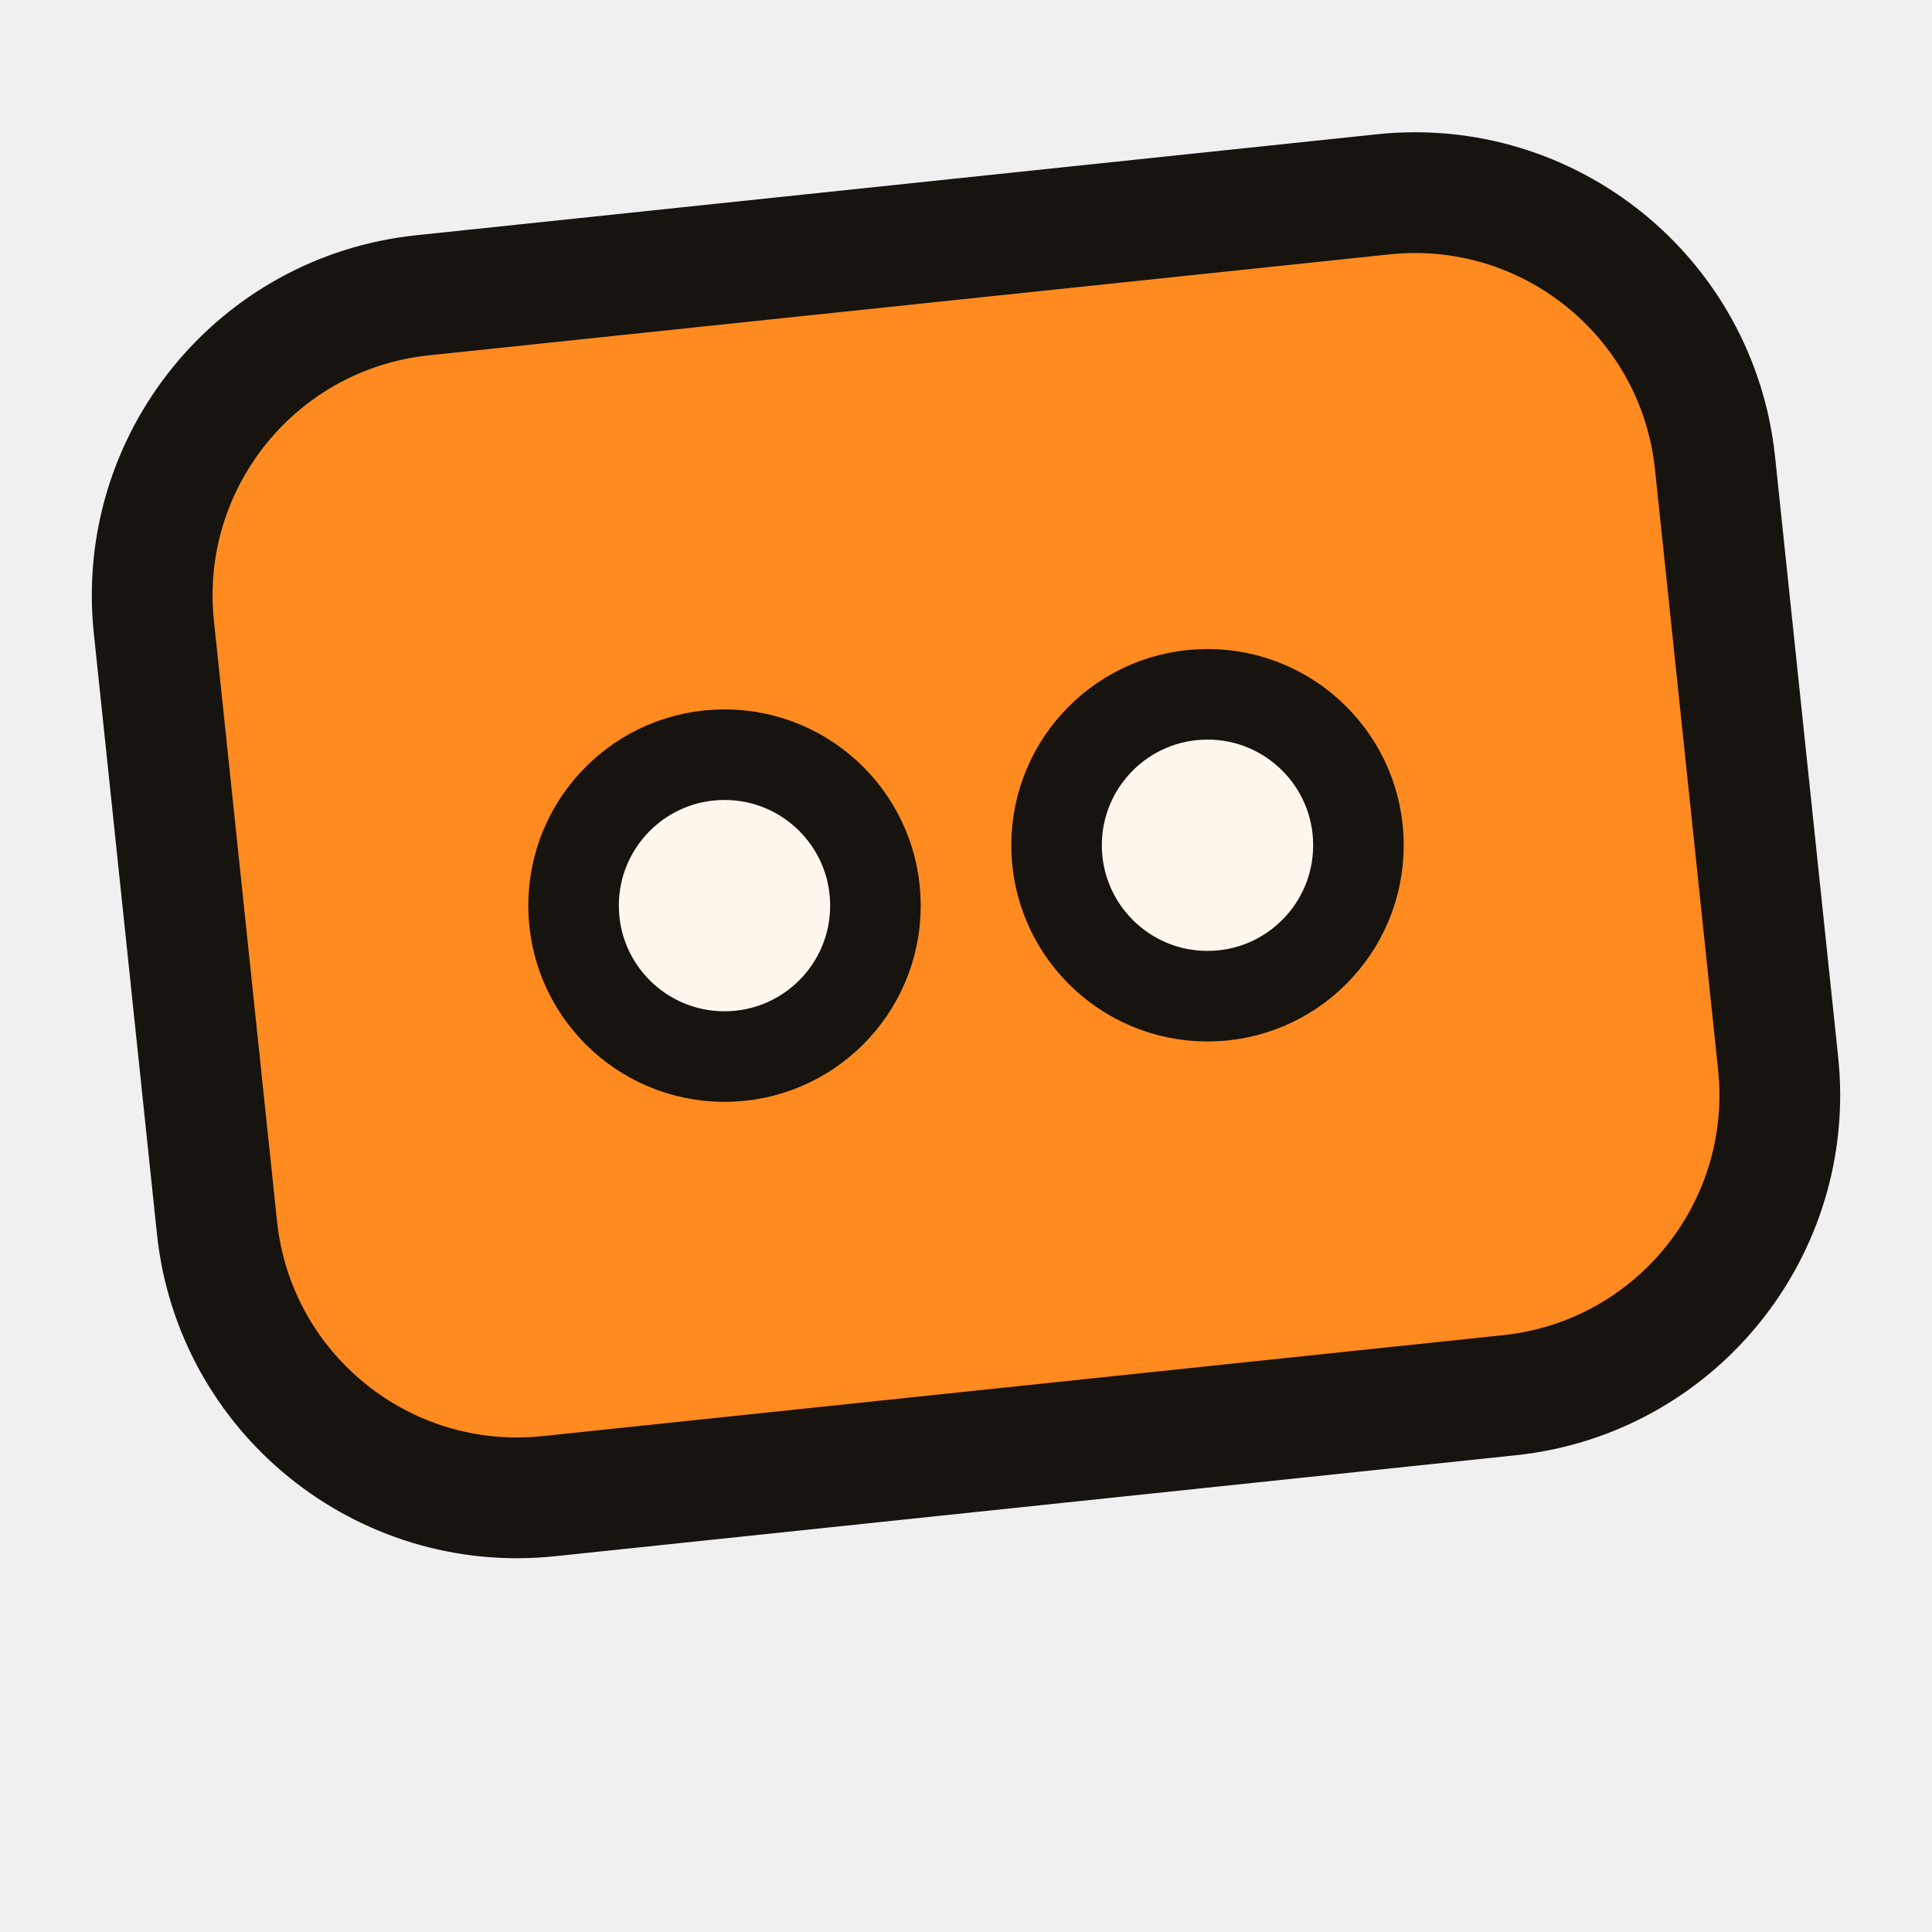
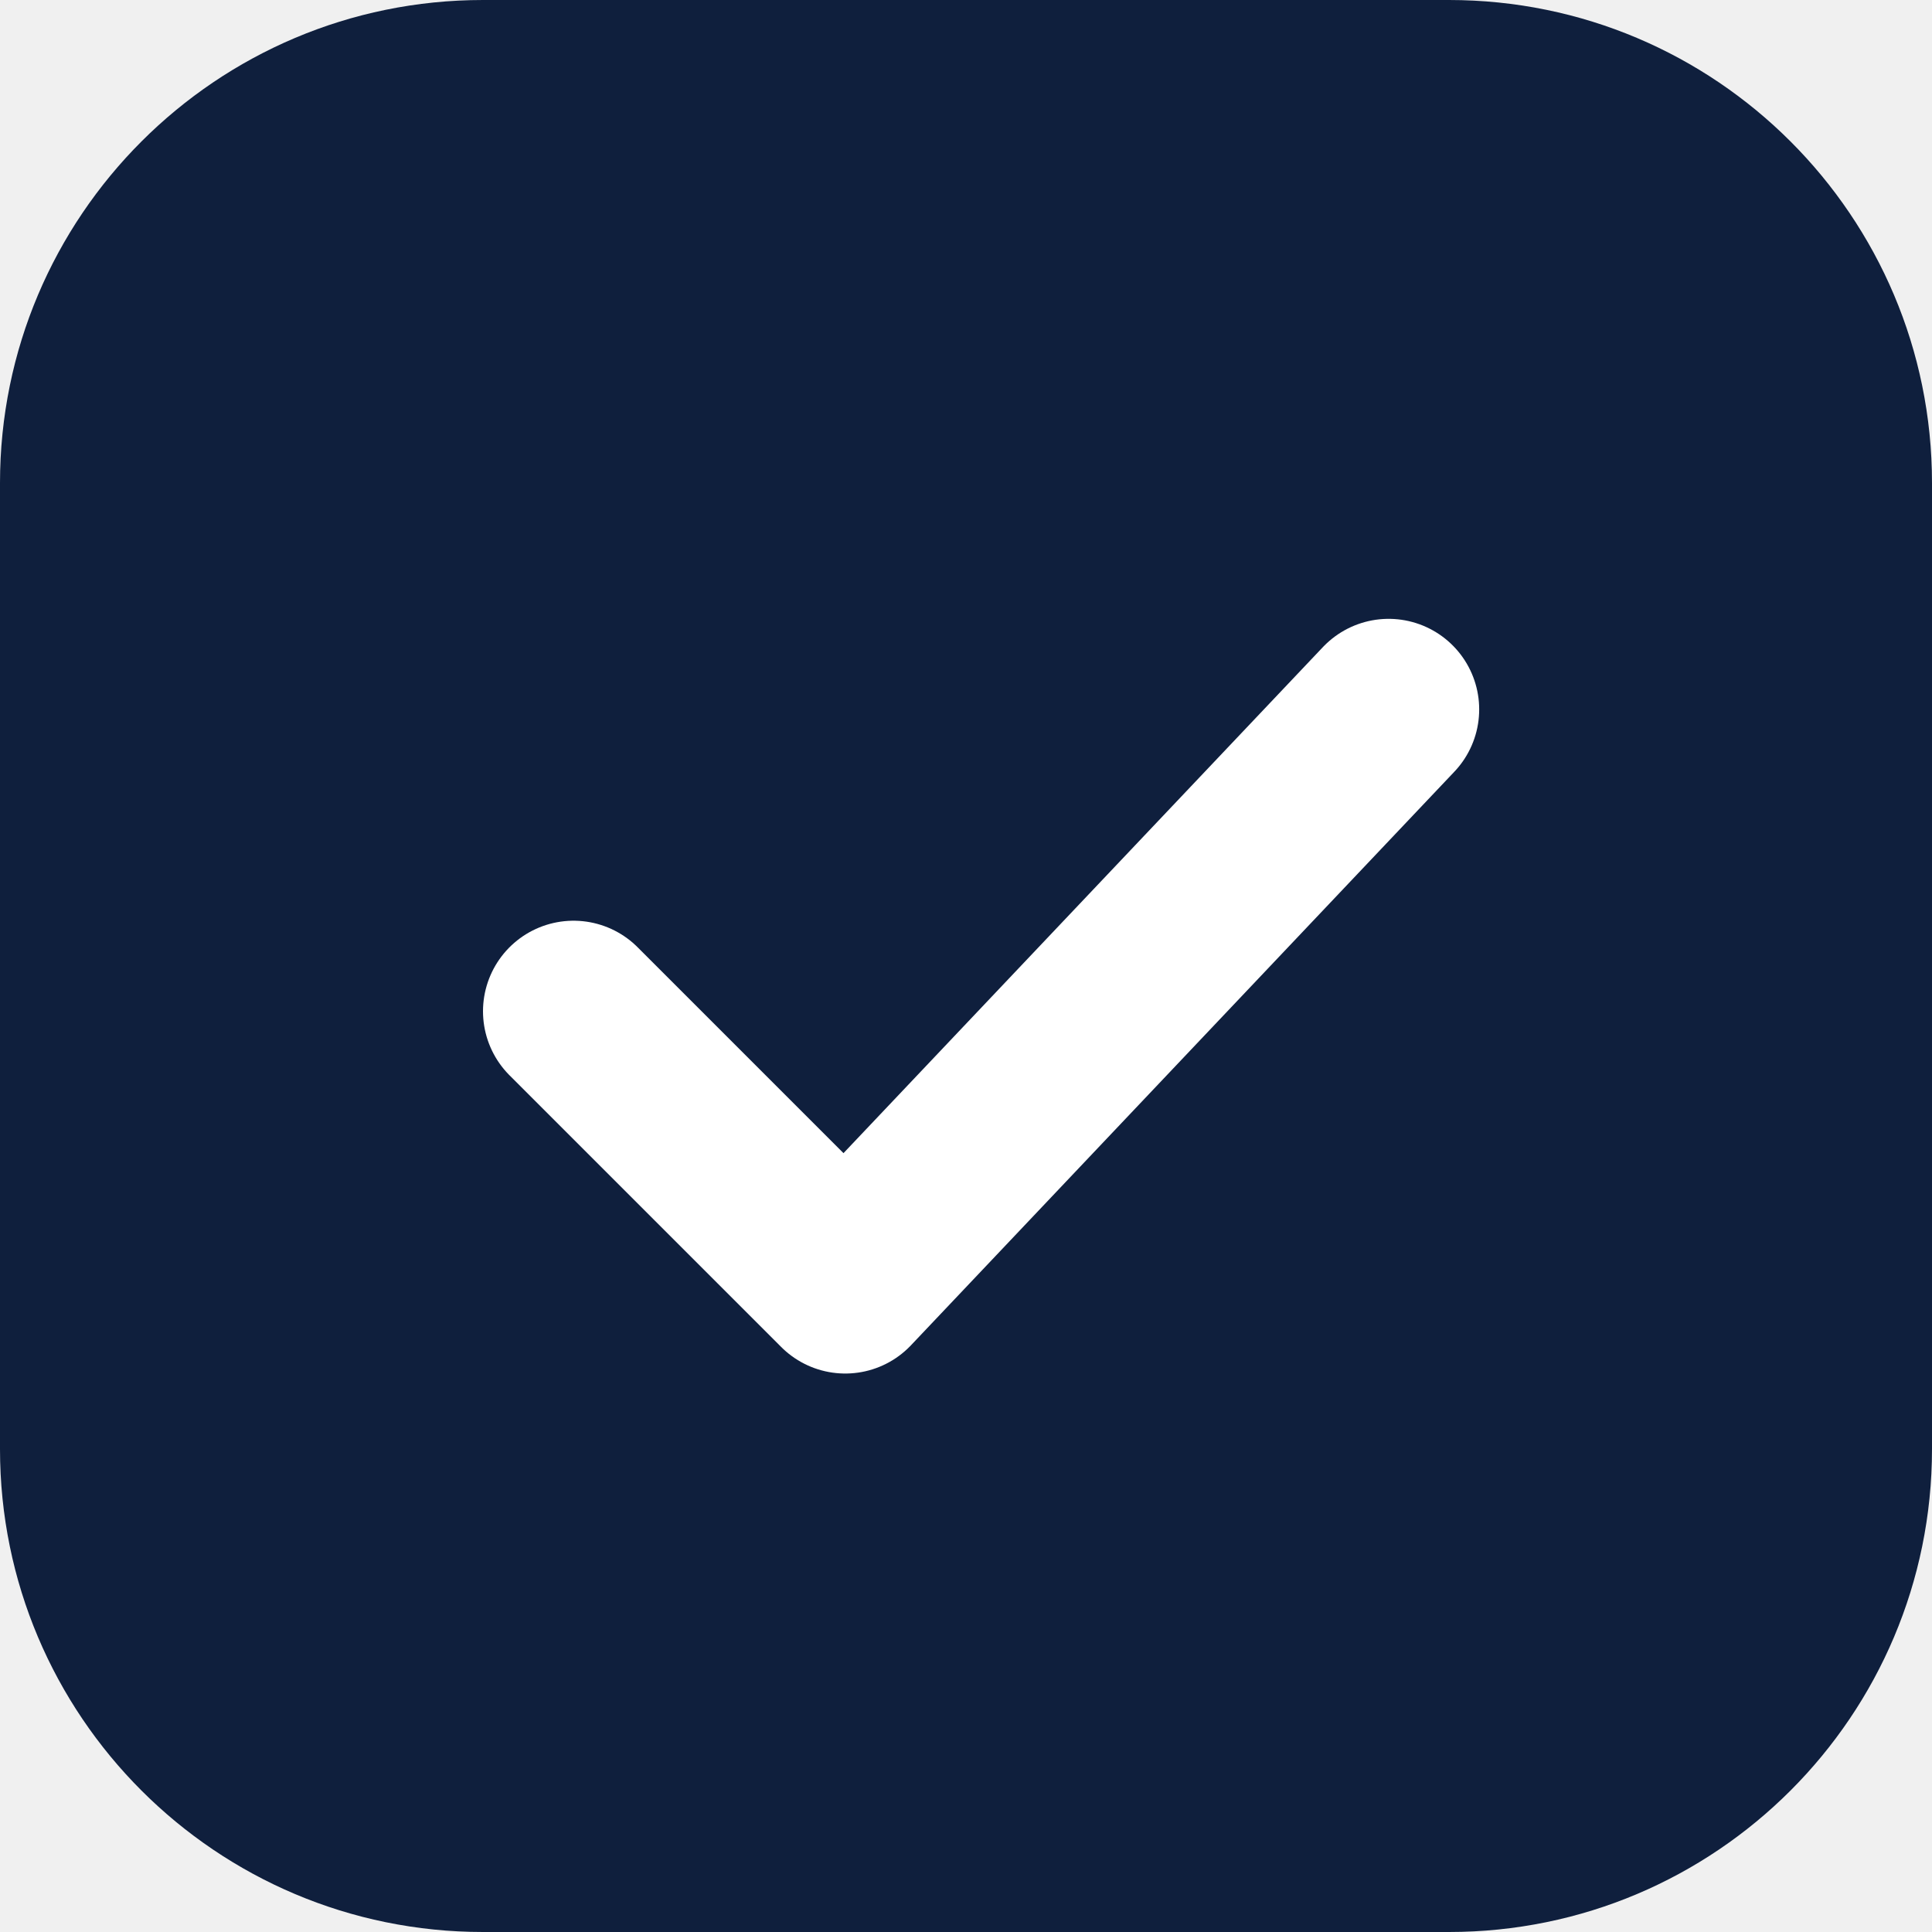
<svg xmlns="http://www.w3.org/2000/svg" viewBox="0 0 64 64">
-   <rect x="6" y="8" width="52" height="40" rx="10" fill="#FF8A1F" stroke="#17130F" stroke-width="4" transform="rotate(-6 32 28)" />
-   <circle cx="24" cy="30" r="5" fill="#FFF7EE" stroke="#17130F" stroke-width="3" />
-   <circle cx="40" cy="28" r="5" fill="#FFF7EE" stroke="#17130F" stroke-width="3" />
+   <rect width="64" height="64" rx="16" fill="#0F1F3D" />
+   <path d="M19 33.5l9 9 18-19" fill="none" stroke="#fff" stroke-width="6" stroke-linecap="round" stroke-linejoin="round" />
</svg>
